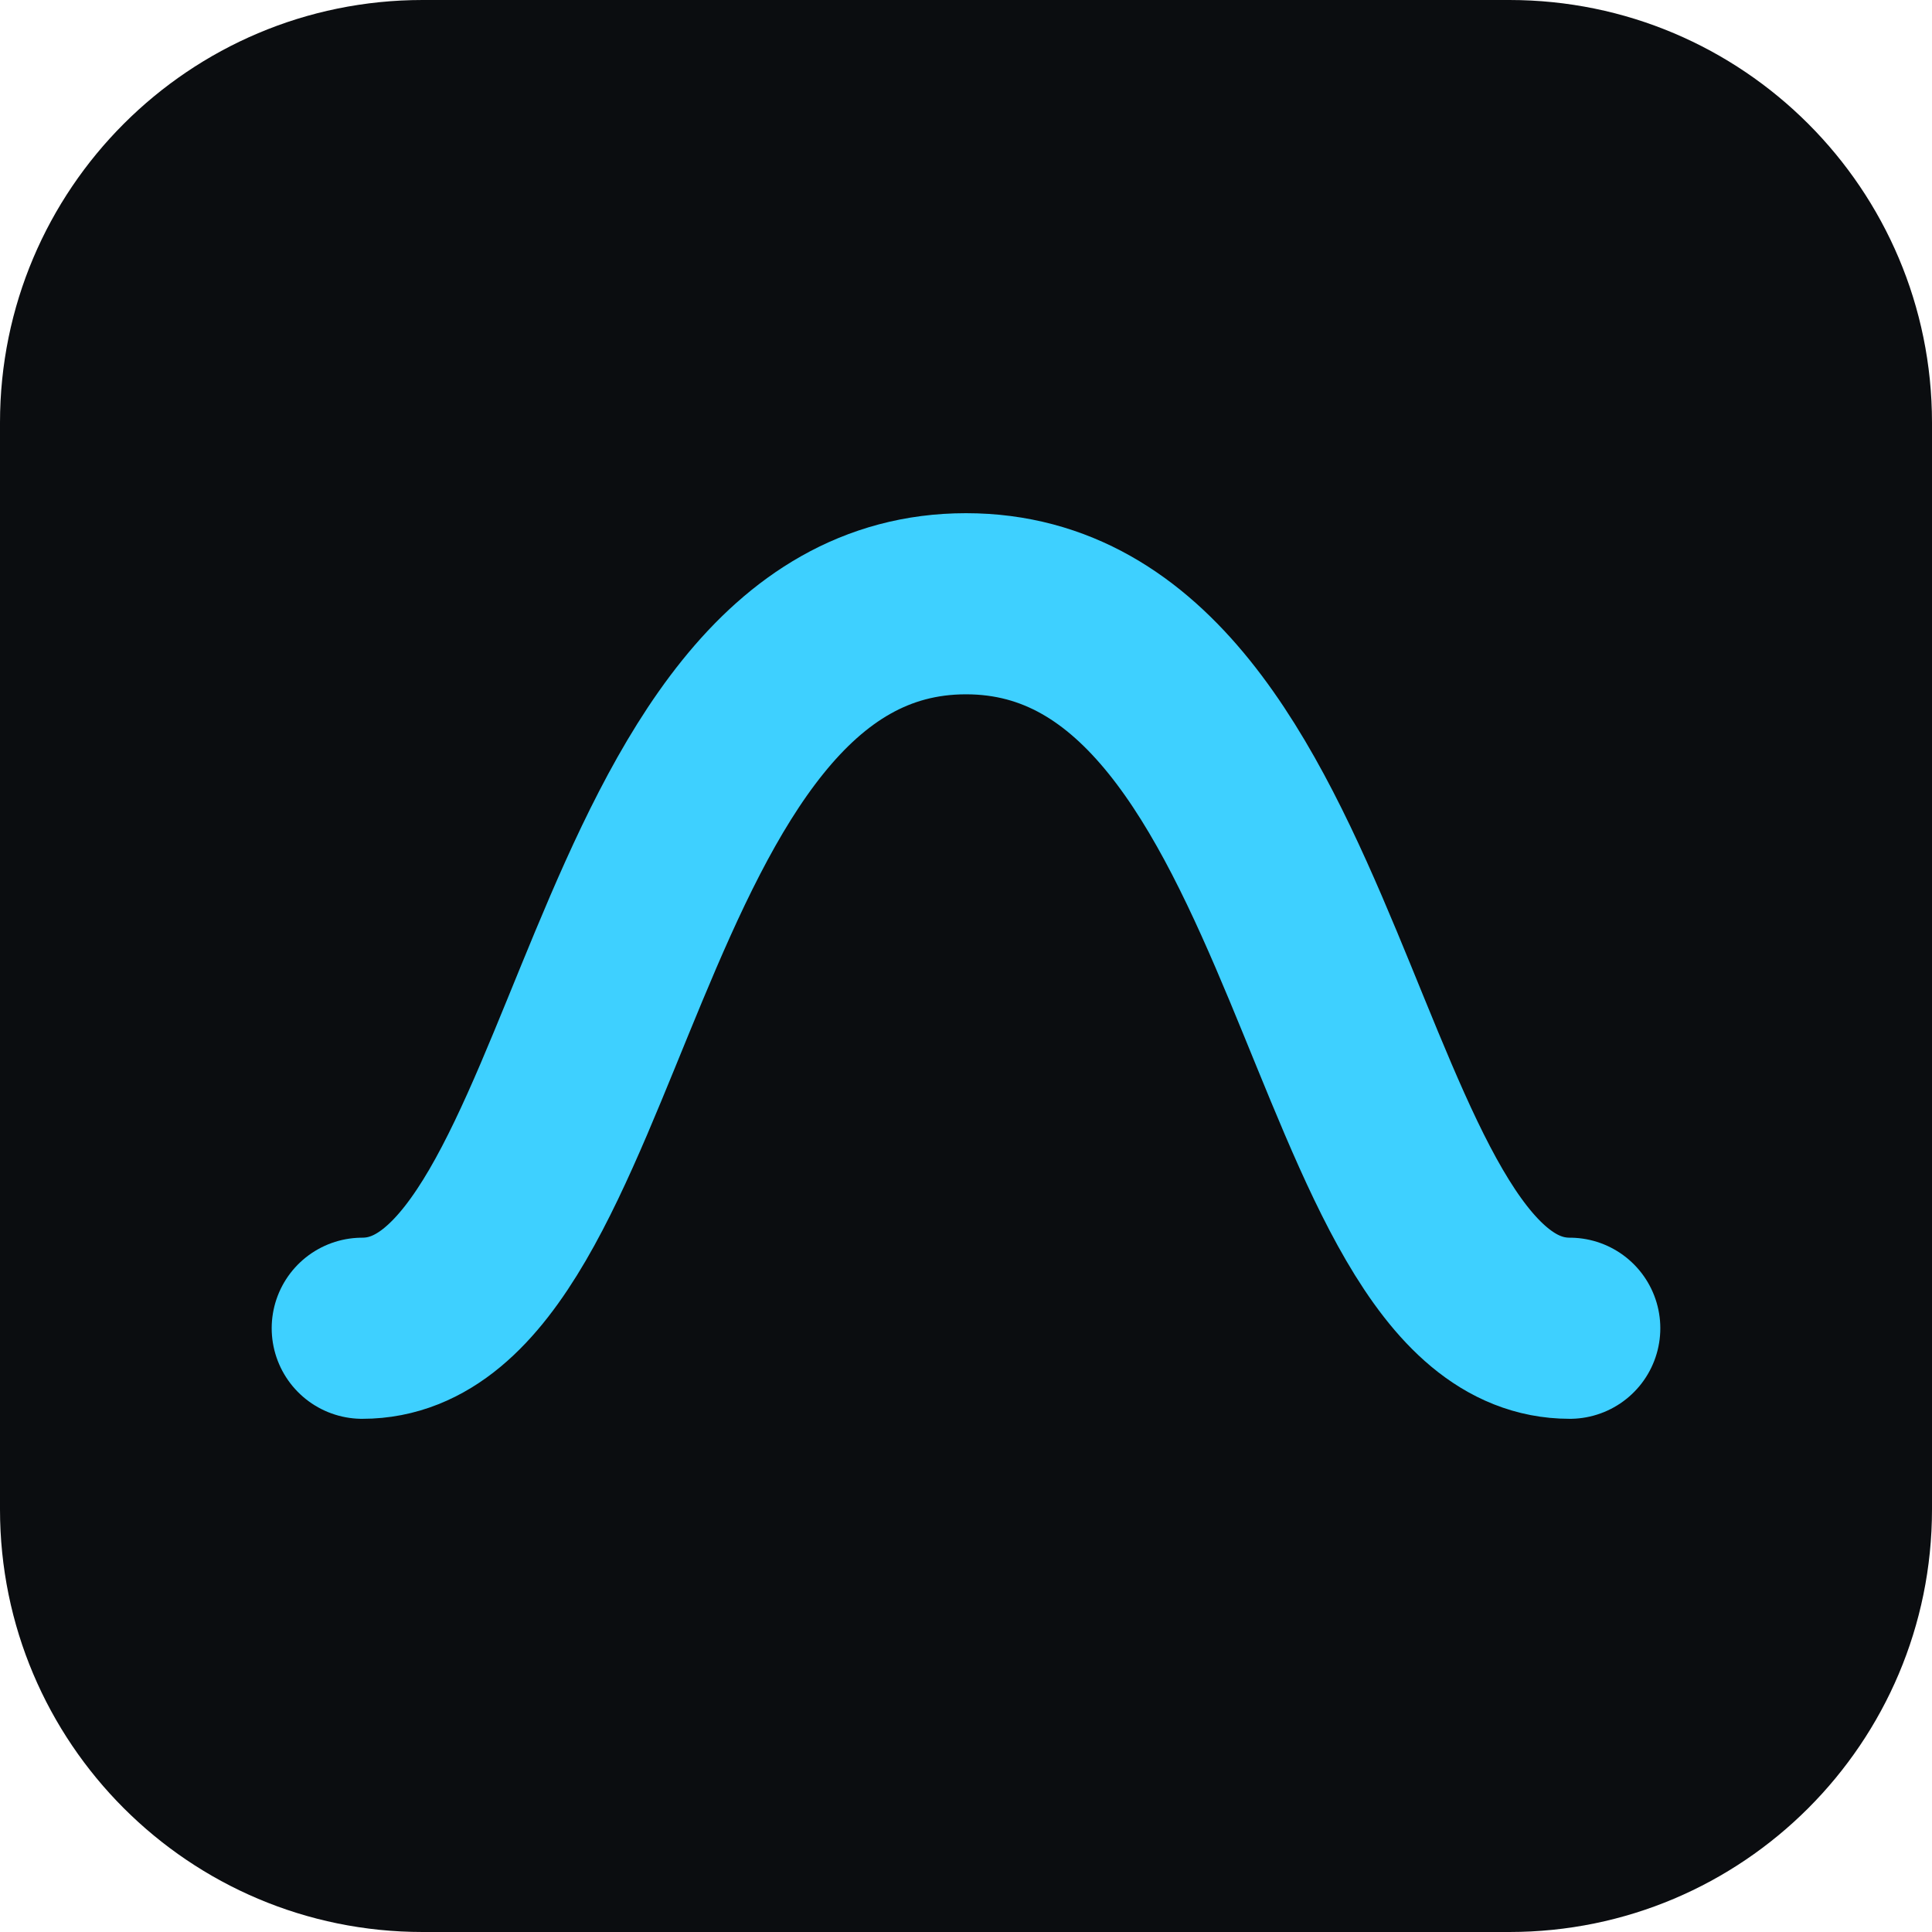
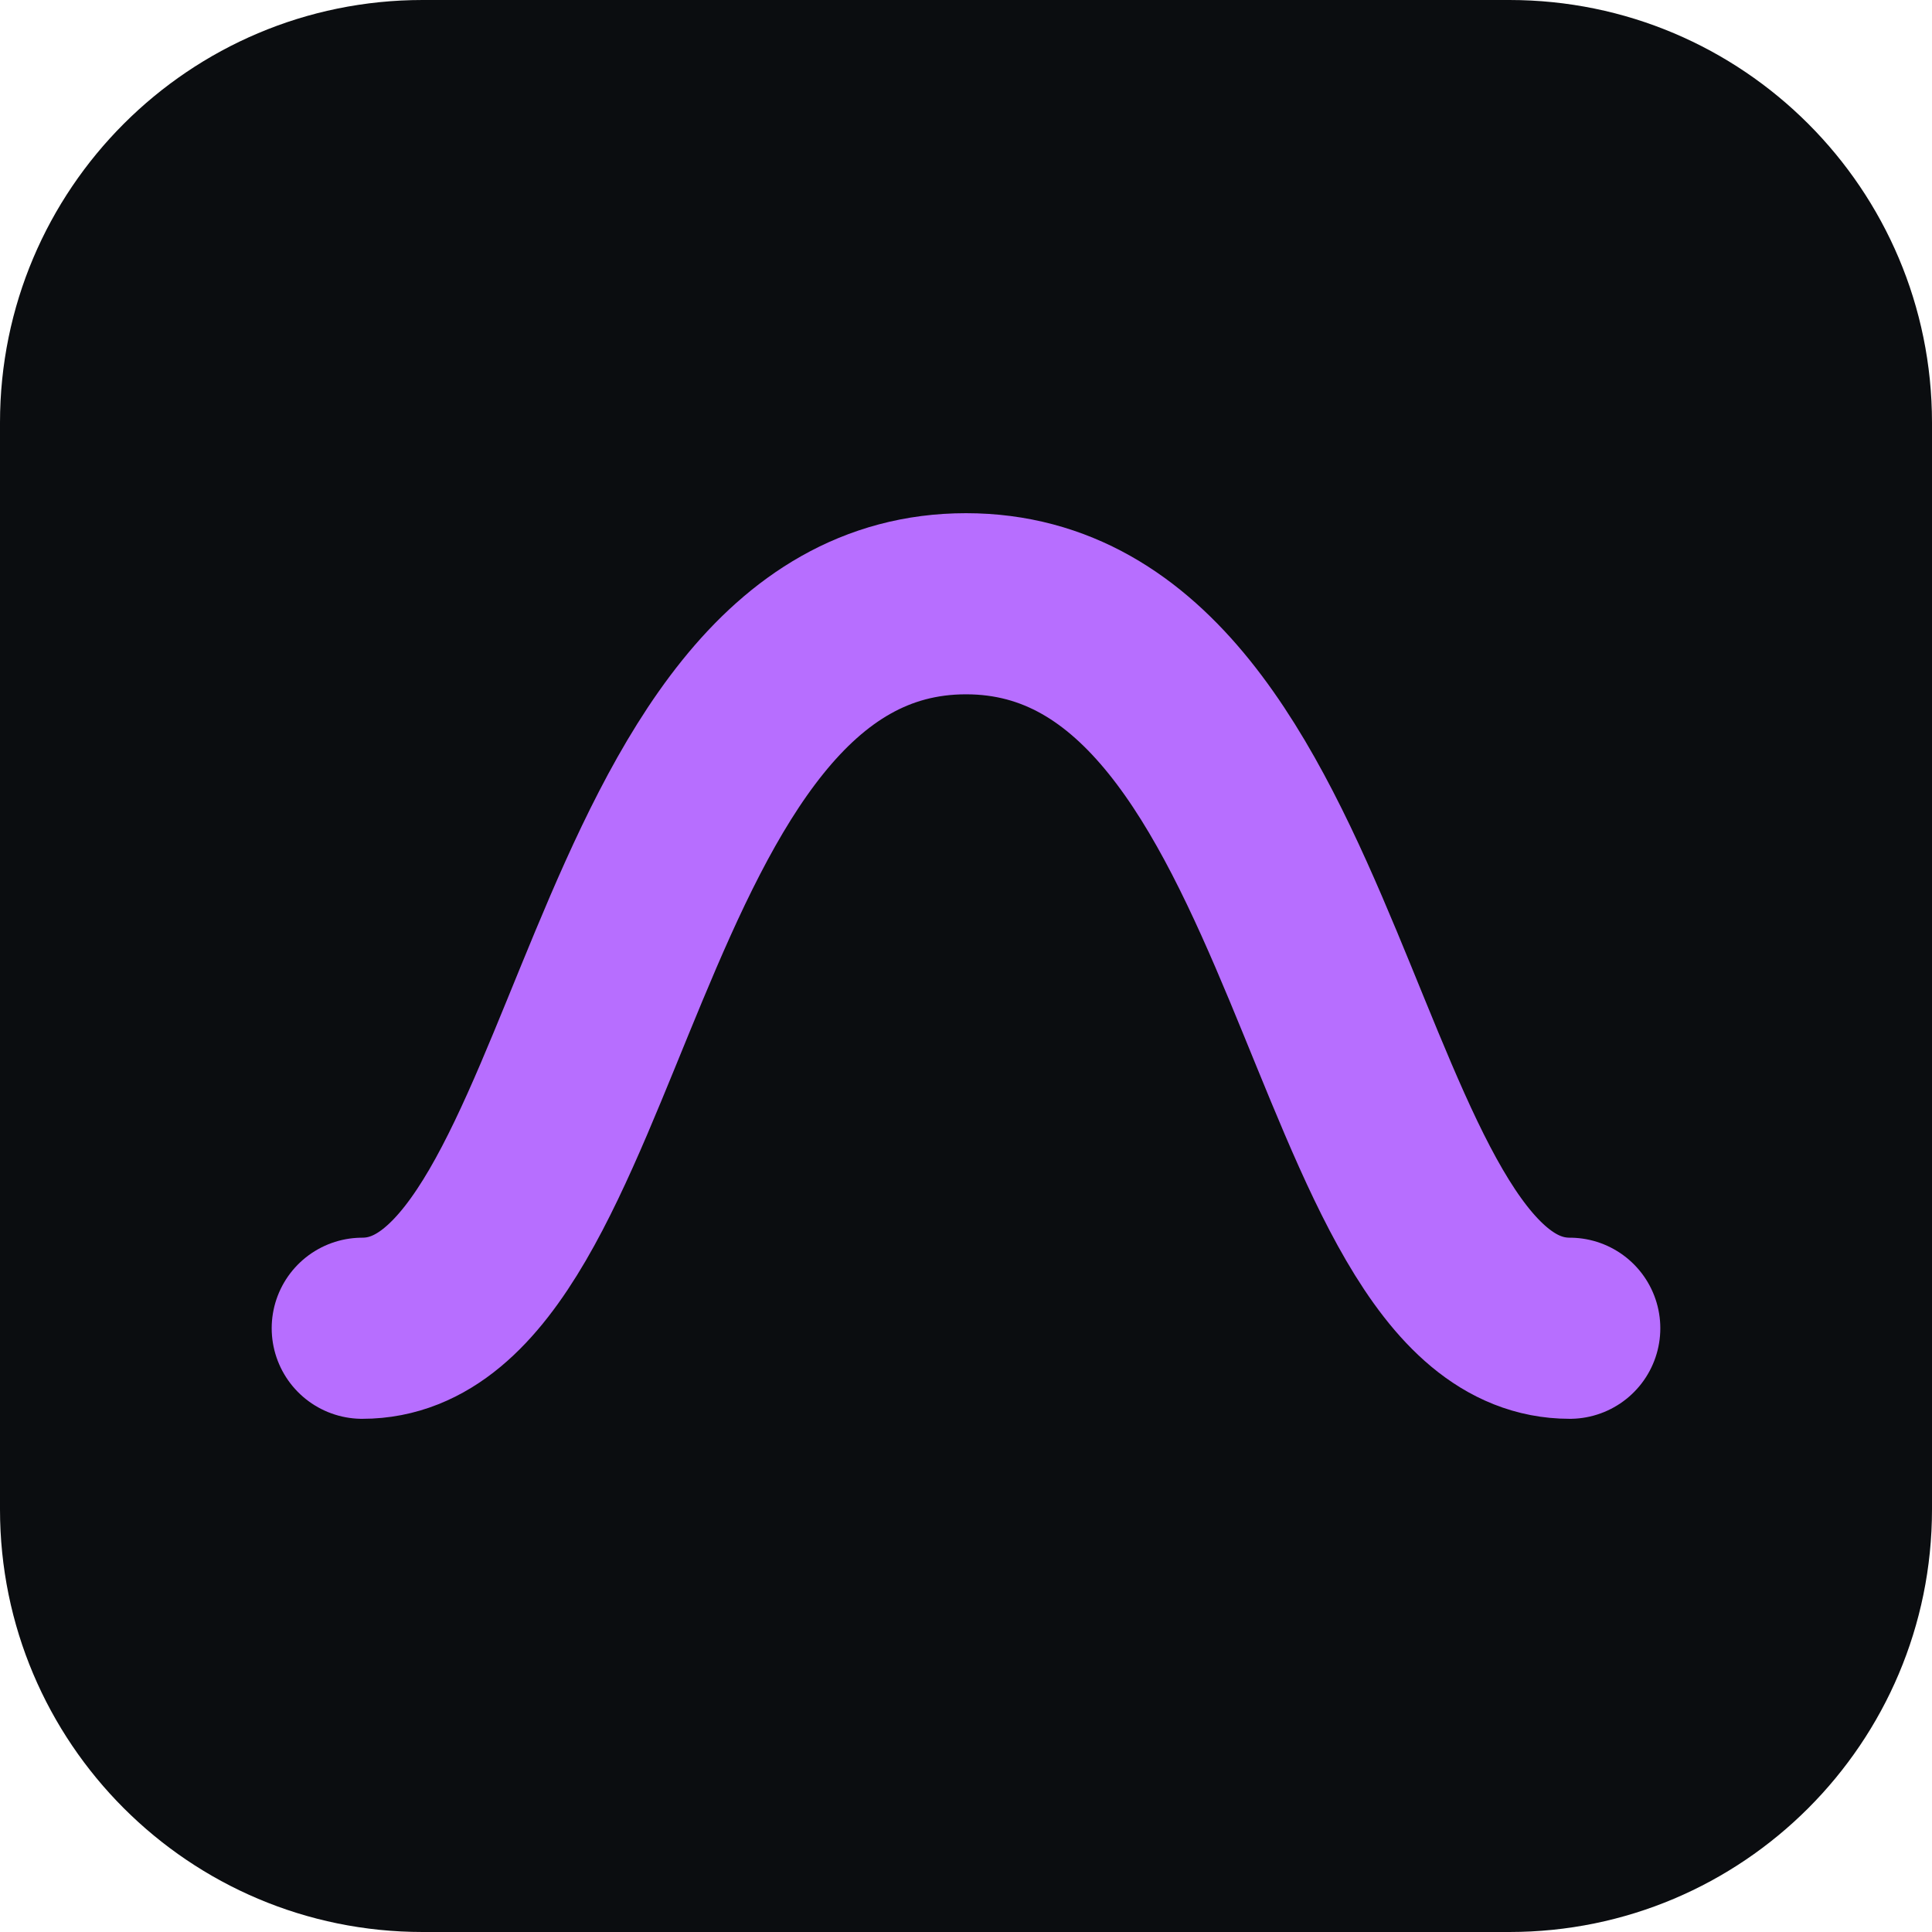
<svg xmlns="http://www.w3.org/2000/svg" viewBox="0 0 32 32">
  <rect width="32" height="32" rx="7" fill="#0b0d10" />
-   <path d="M6 22 C10 22 10 10 16 10 C22 10 22 22 26 22" fill="none" stroke="#3ed0ff" stroke-width="3" stroke-linecap="round" />
+   <path d="M6 22 C10 22 10 10 16 10 C22 10 22 22 26 22" fill="none" stroke="#b76eff" stroke-width="3" stroke-linecap="round" />
</svg>
